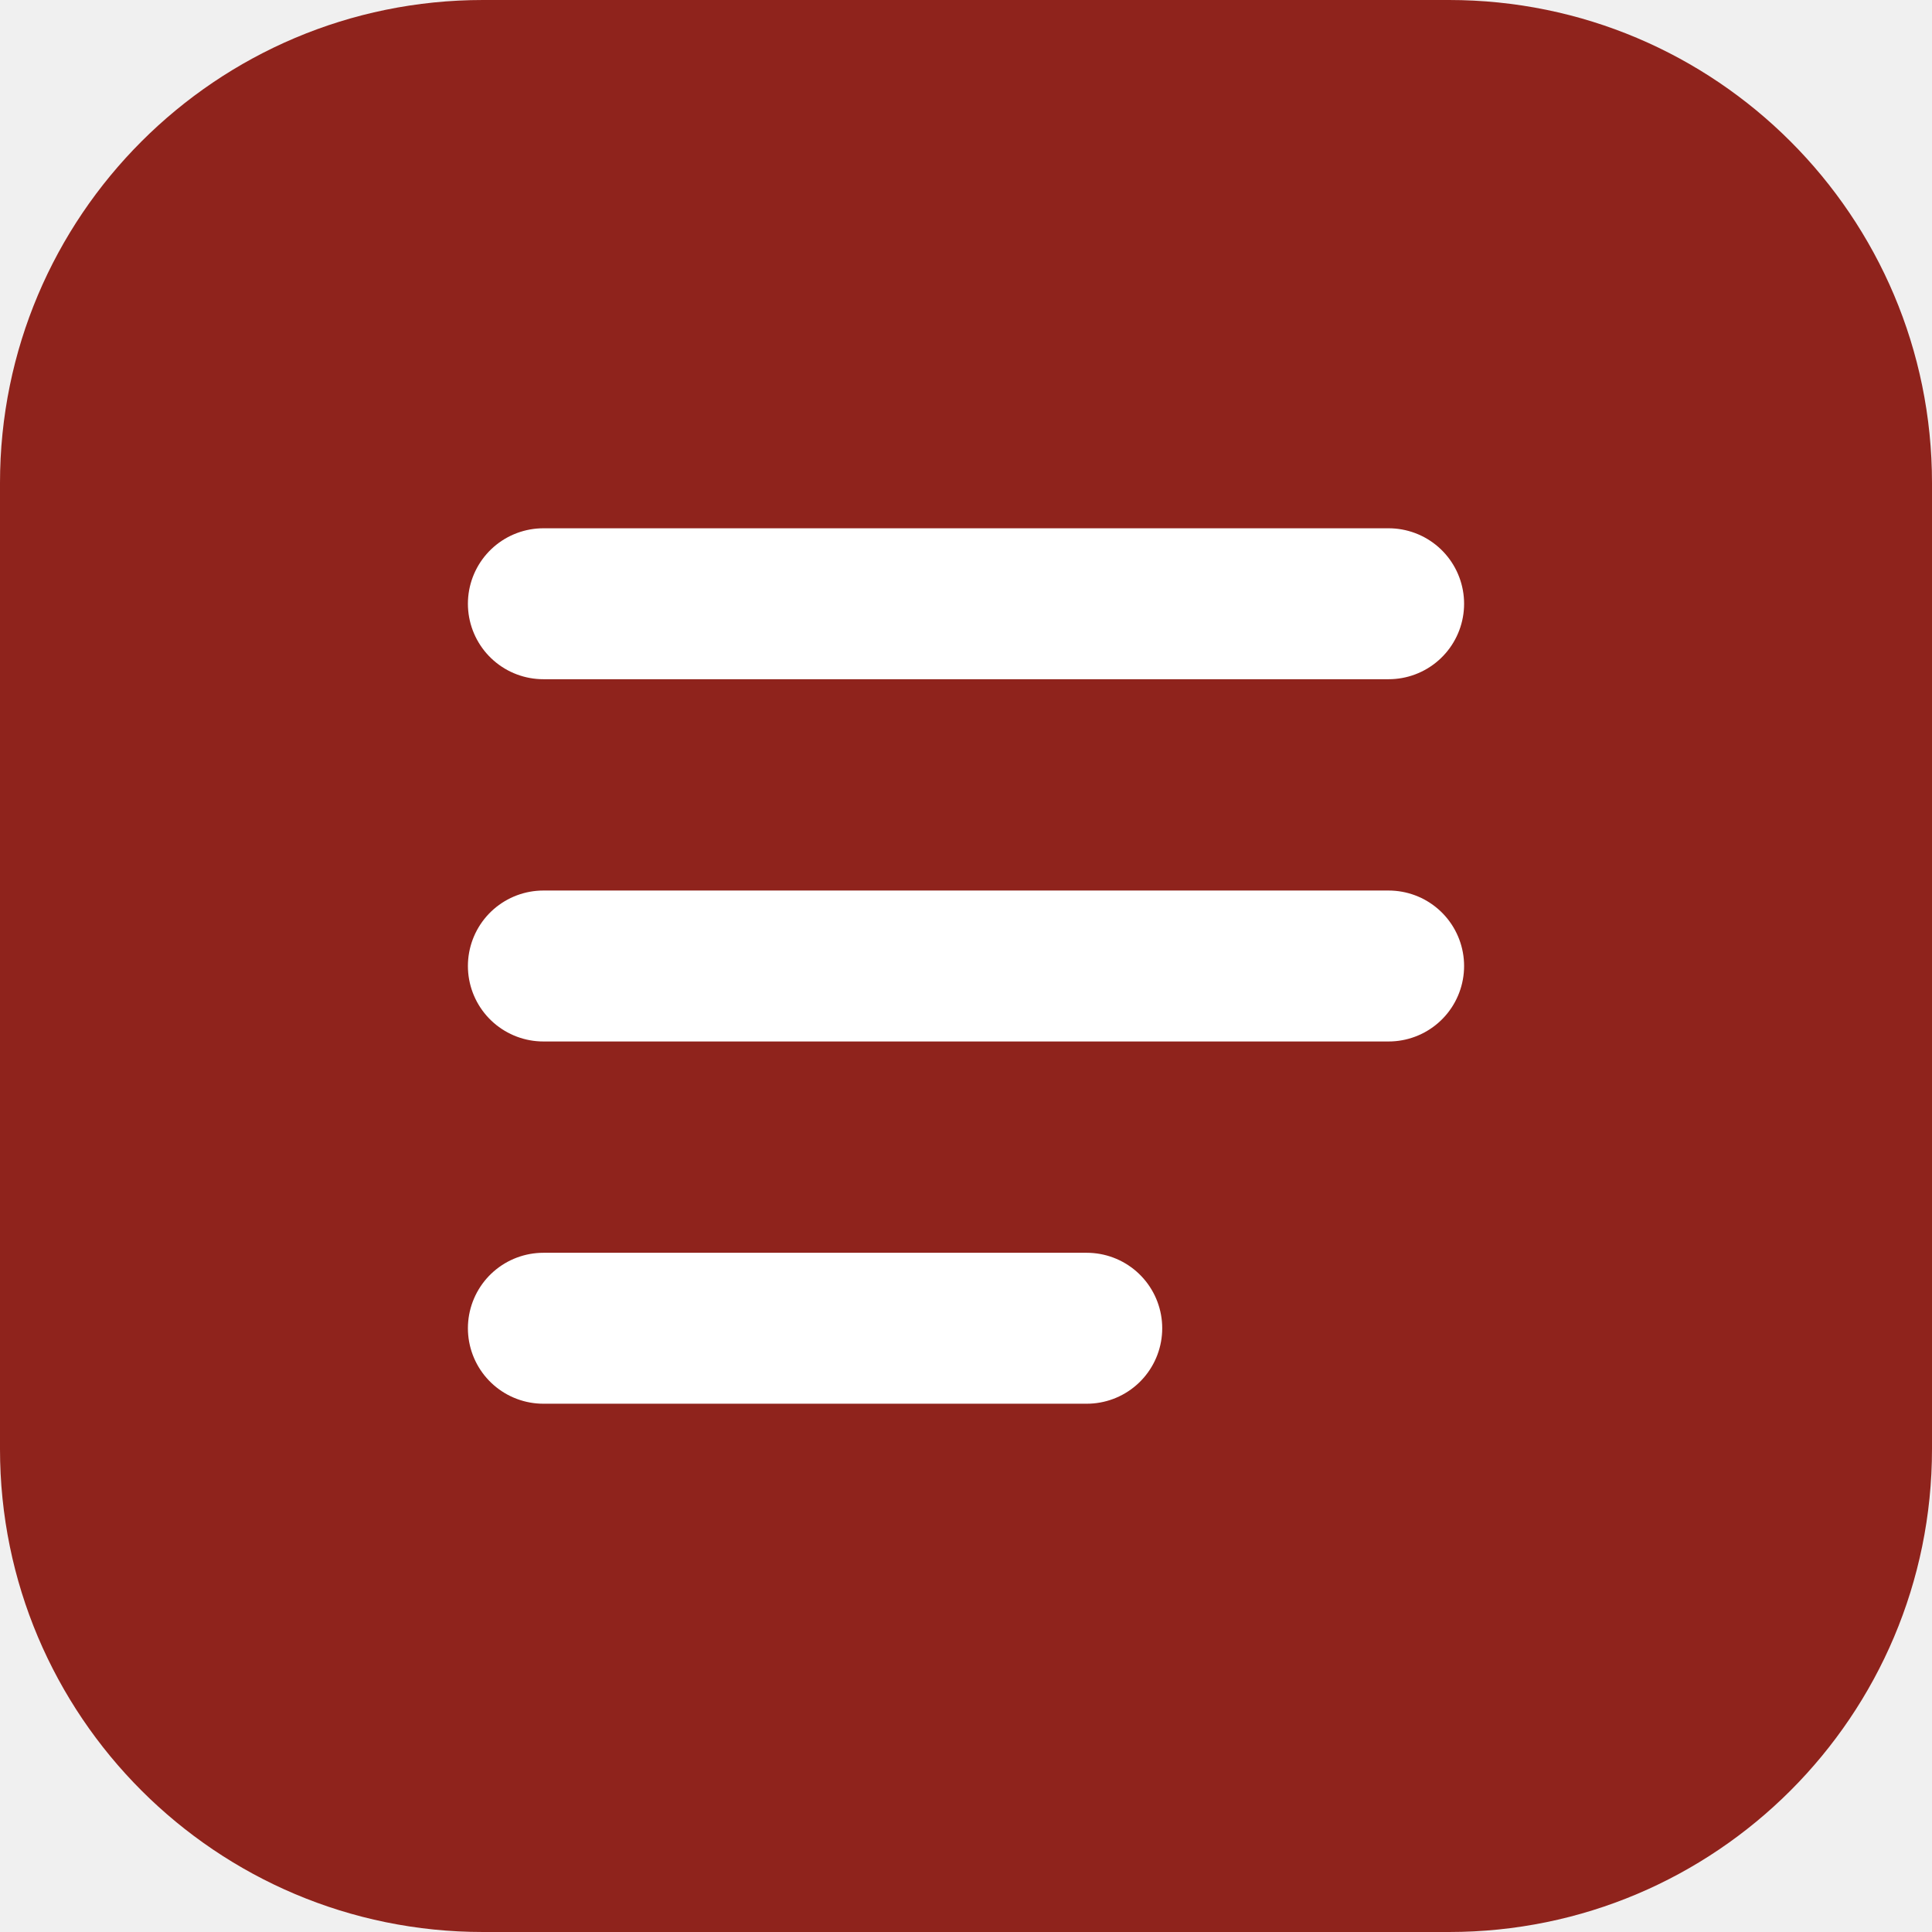
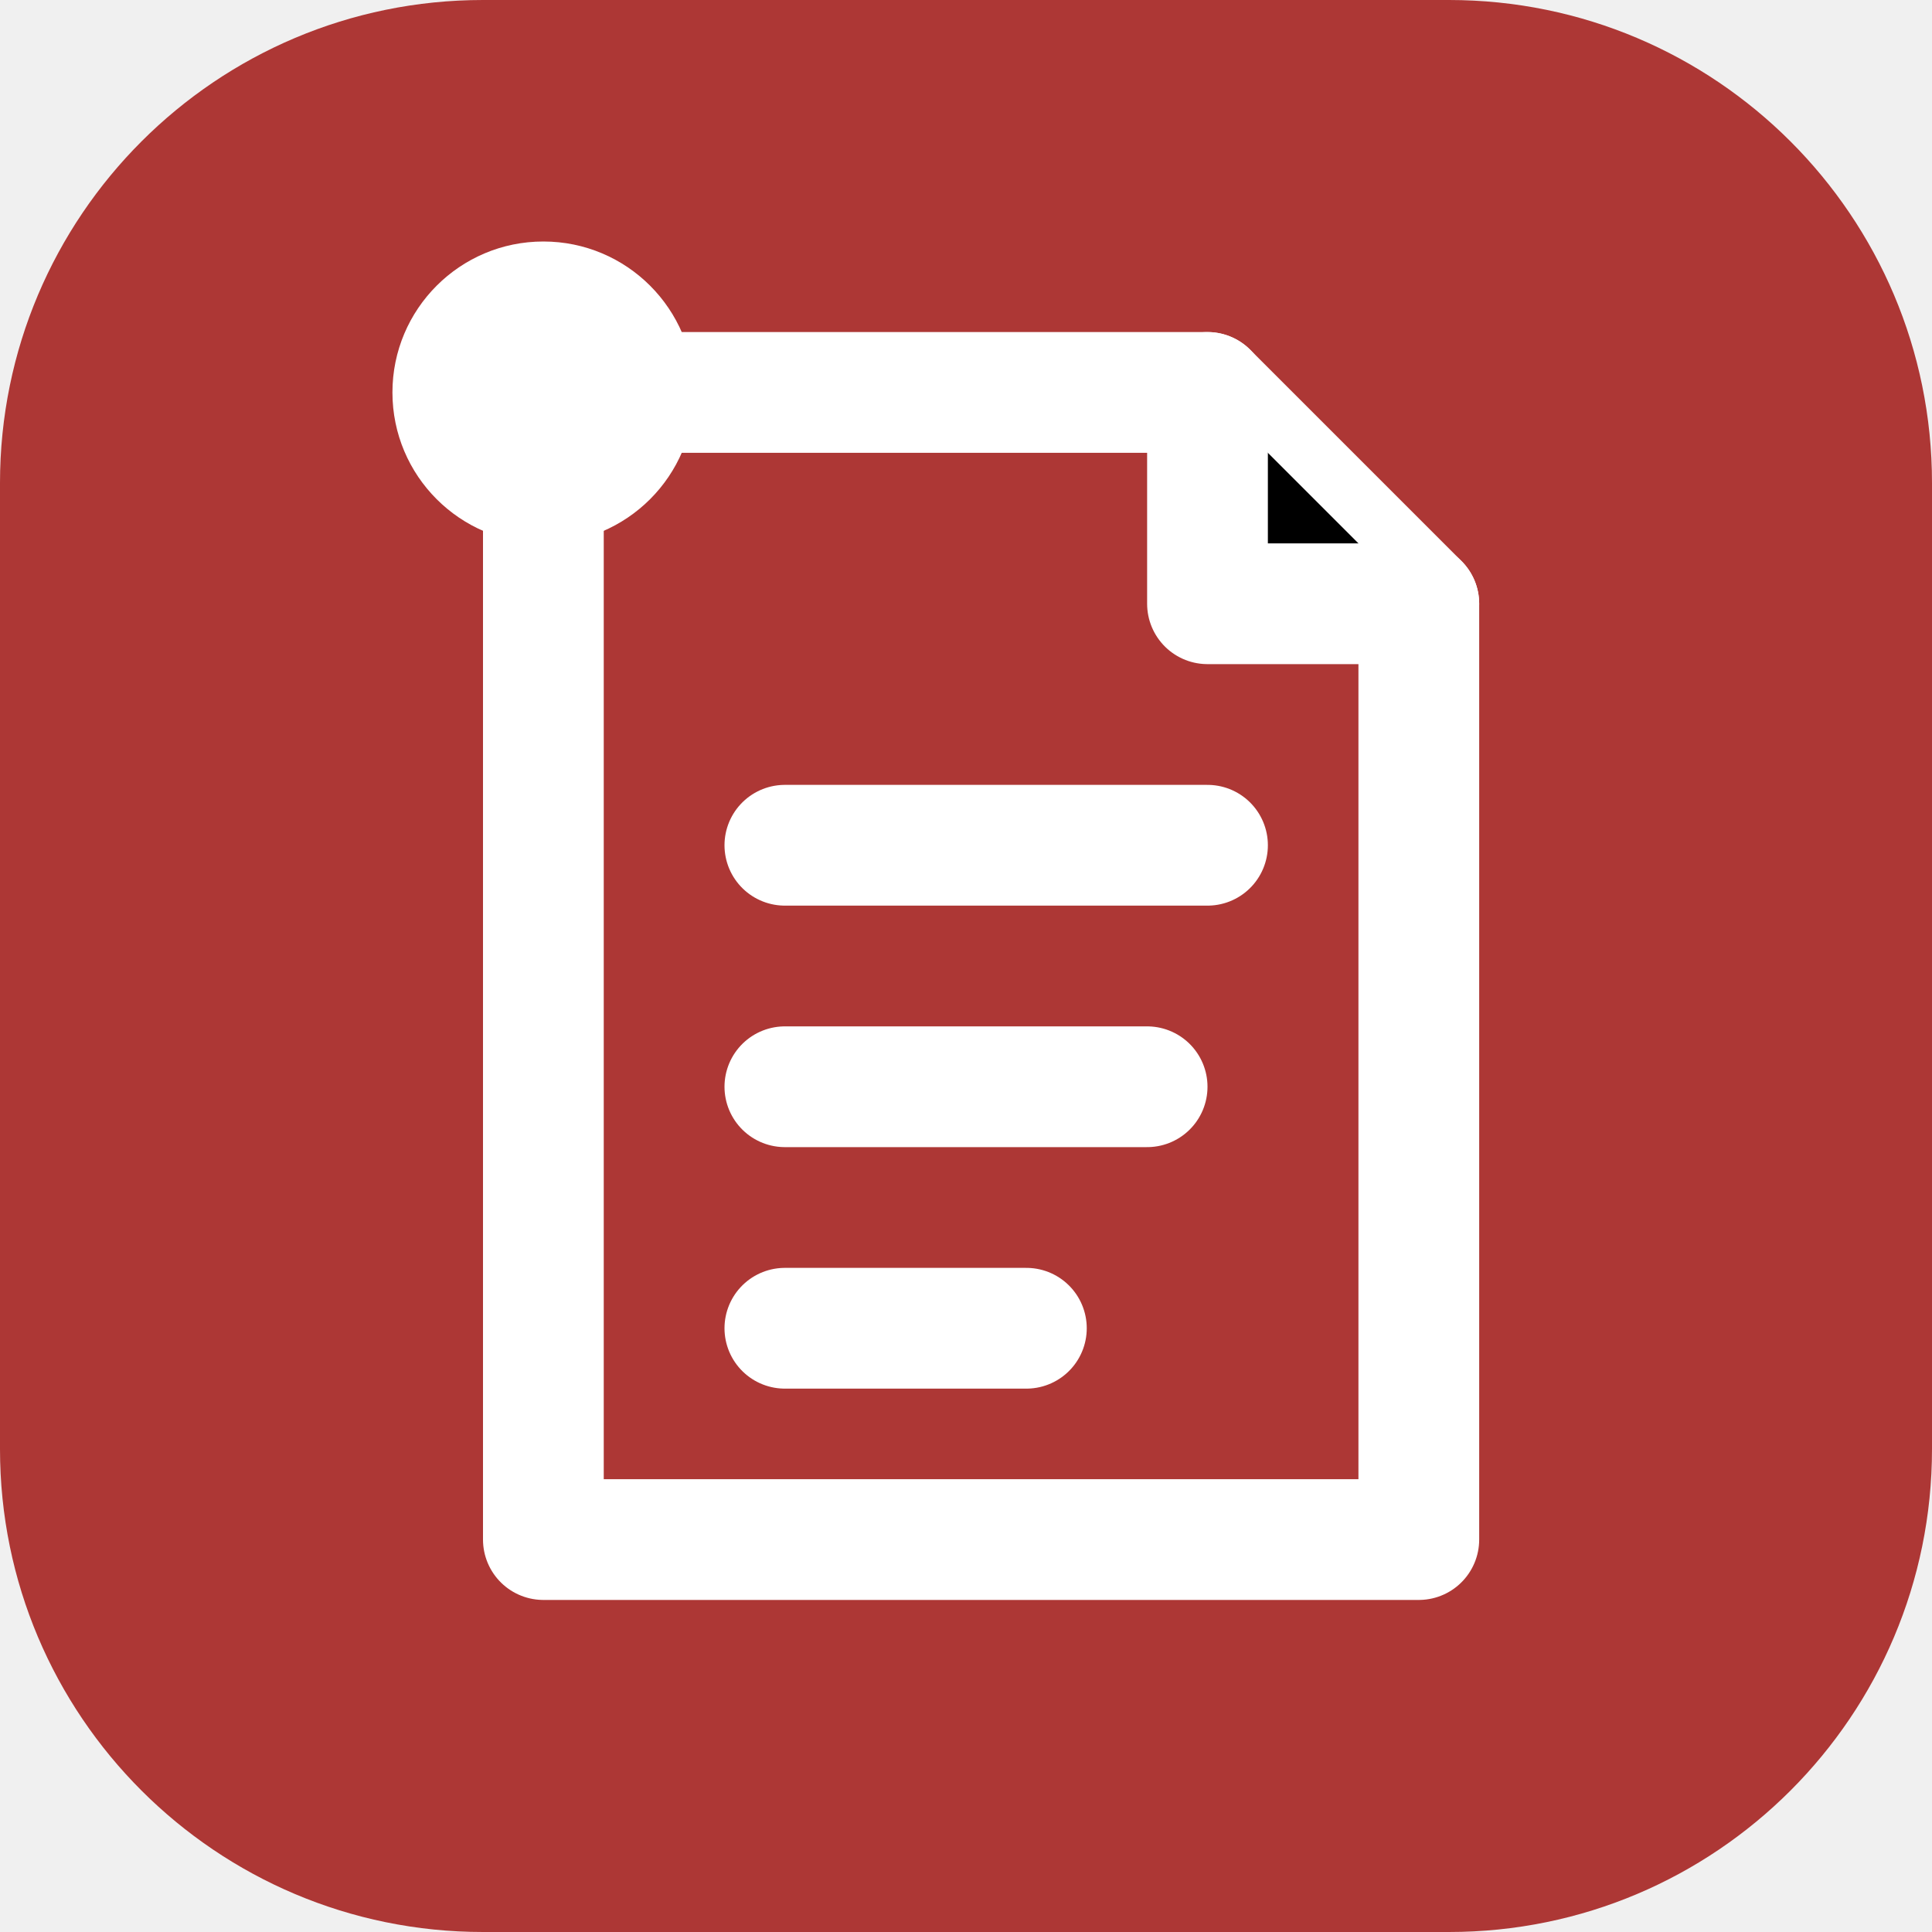
<svg xmlns="http://www.w3.org/2000/svg" width="32" height="32" viewBox="0 0 32 32">
-   <rect width="32" height="32" rx="8" fill="#8f231c" />
-   <path d="M9 10h14M9 16h14M9 22h9" stroke="#fff" stroke-width="2.5" stroke-linecap="round" />
+   <rect width="32" height="32" rx="8" fill="#ad3735" />
+   <path d="M9 6.5h11l3.5 3.5v15.5H9V6.5Z" fill="none" stroke="#fff" stroke-width="2" stroke-linejoin="round" />
+   <path d="M20 6.5V10h3.5M13 14h7M13 18h6M13 22h4" stroke="#fff" stroke-width="2" stroke-linecap="round" stroke-linejoin="round" />
+   <circle cx="9" cy="6.5" r="2.5" fill="#fff" />
</svg>
